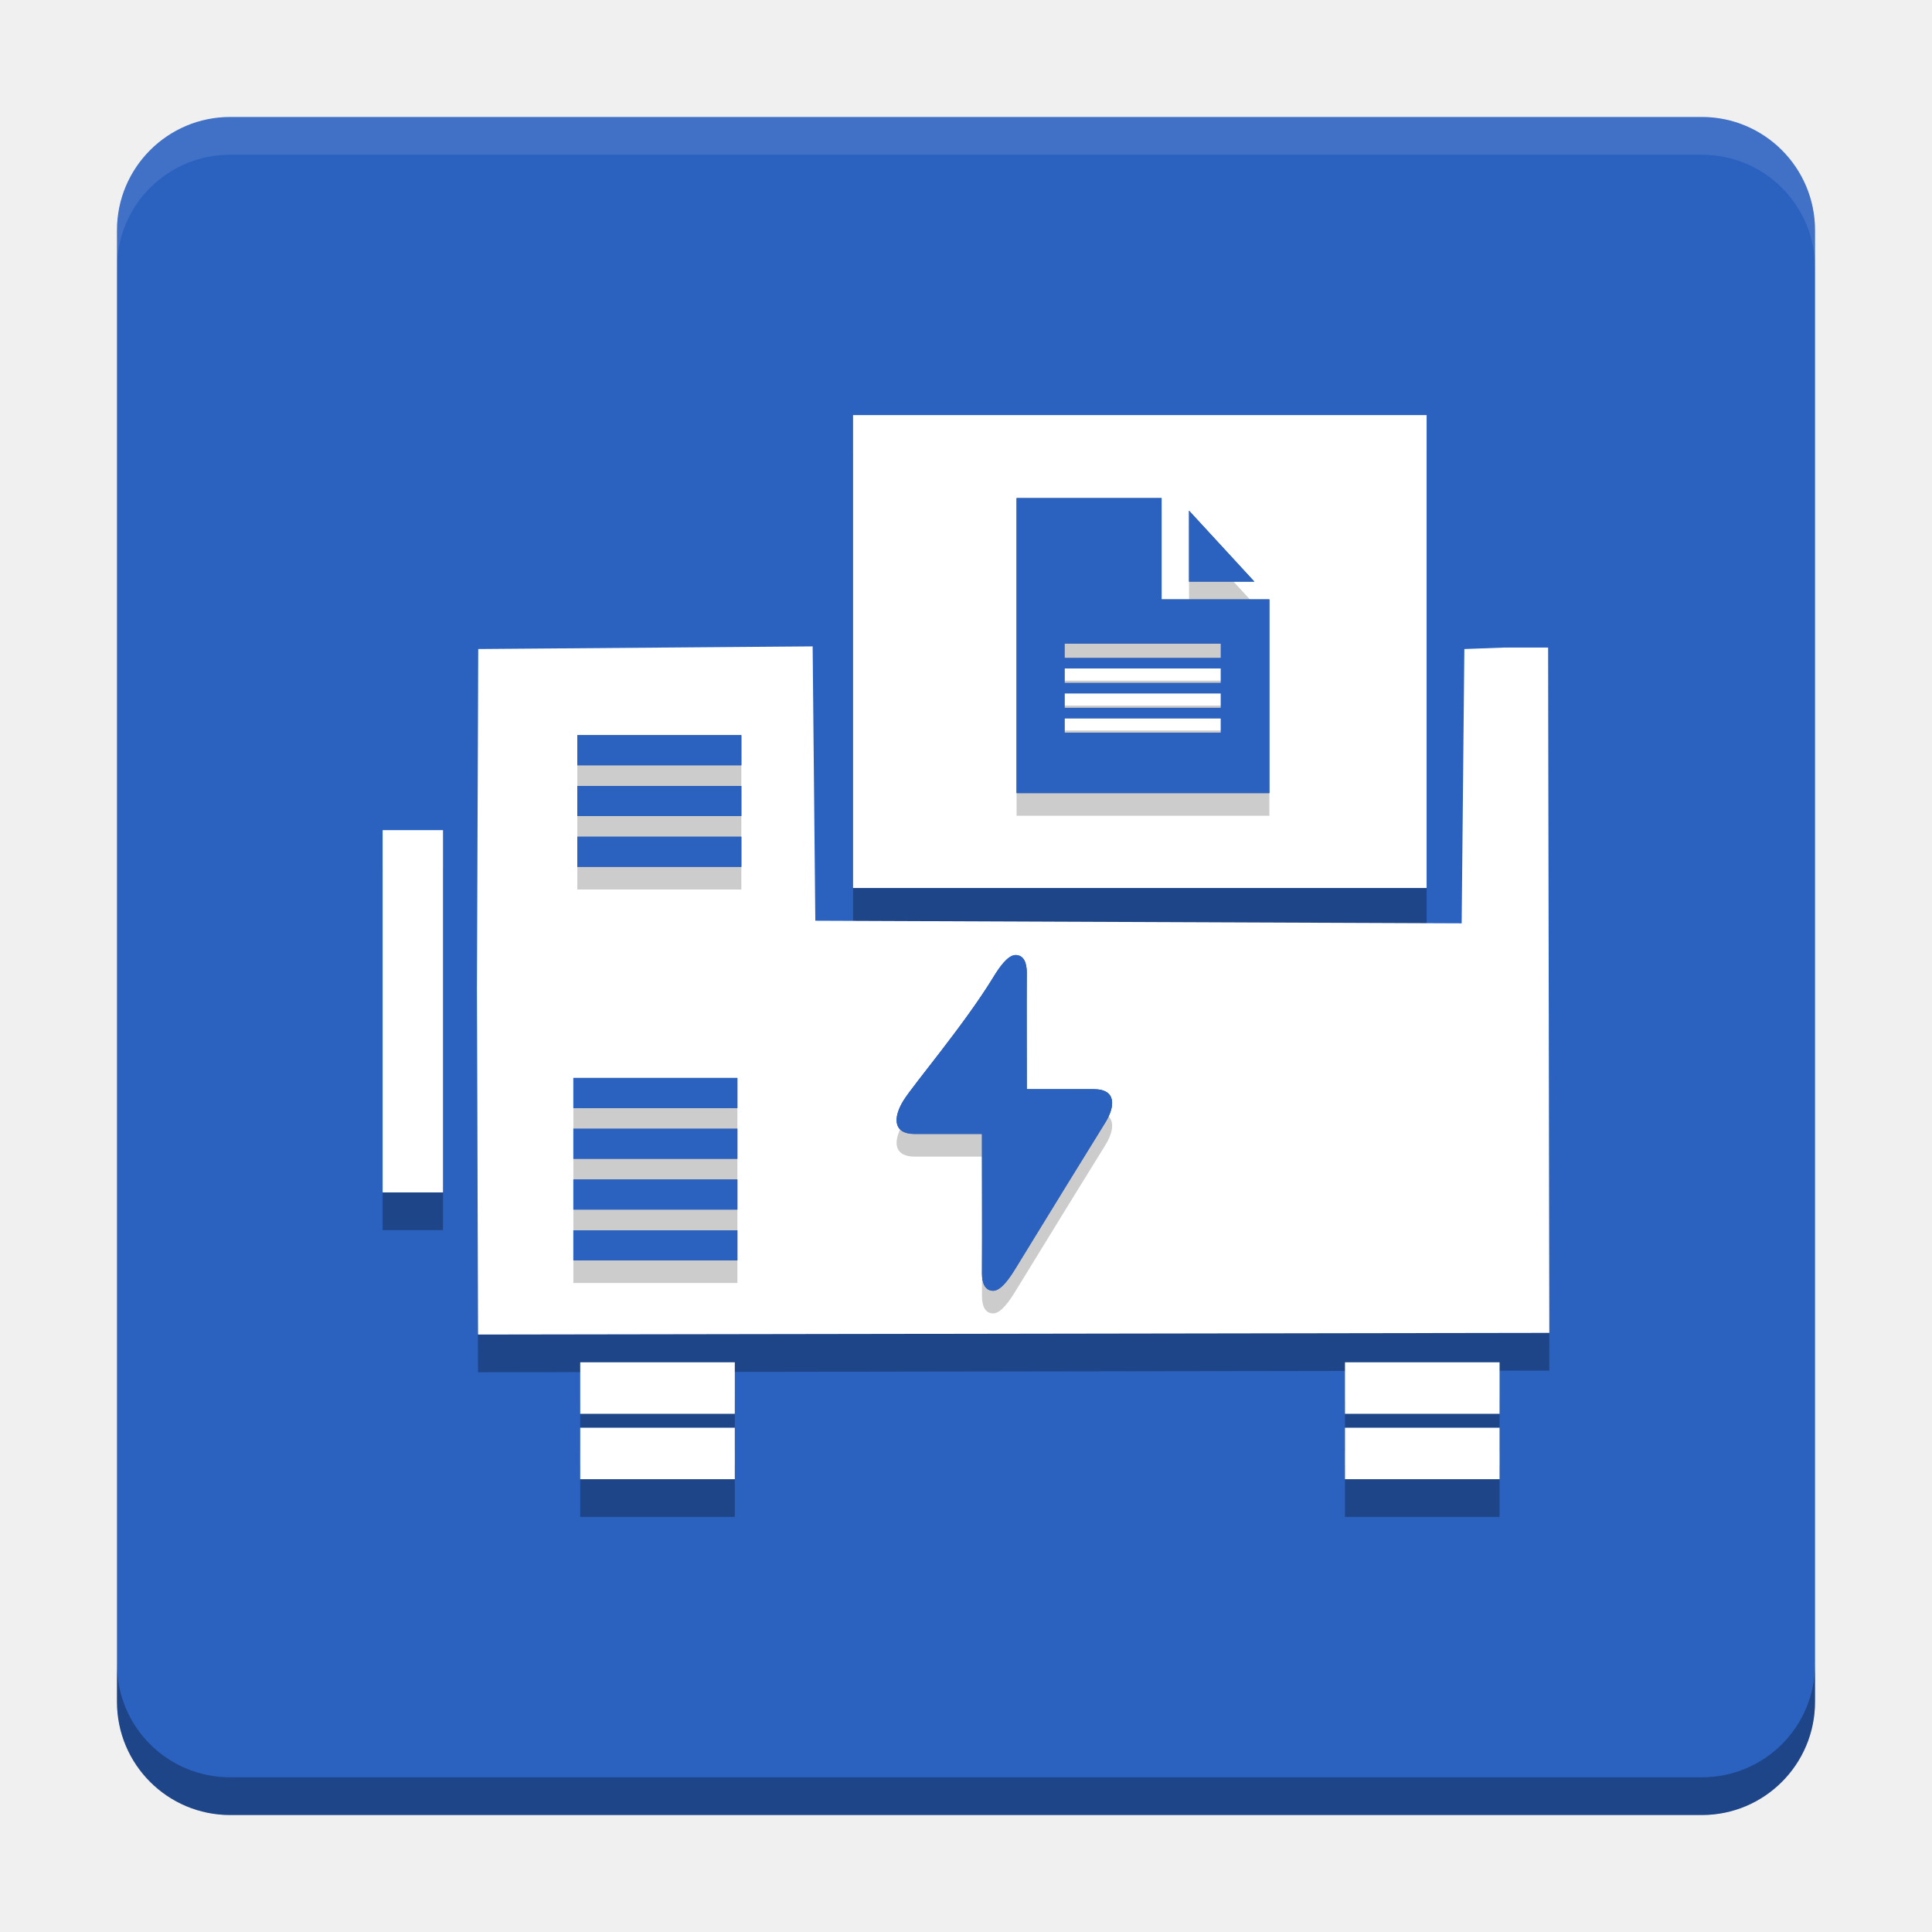
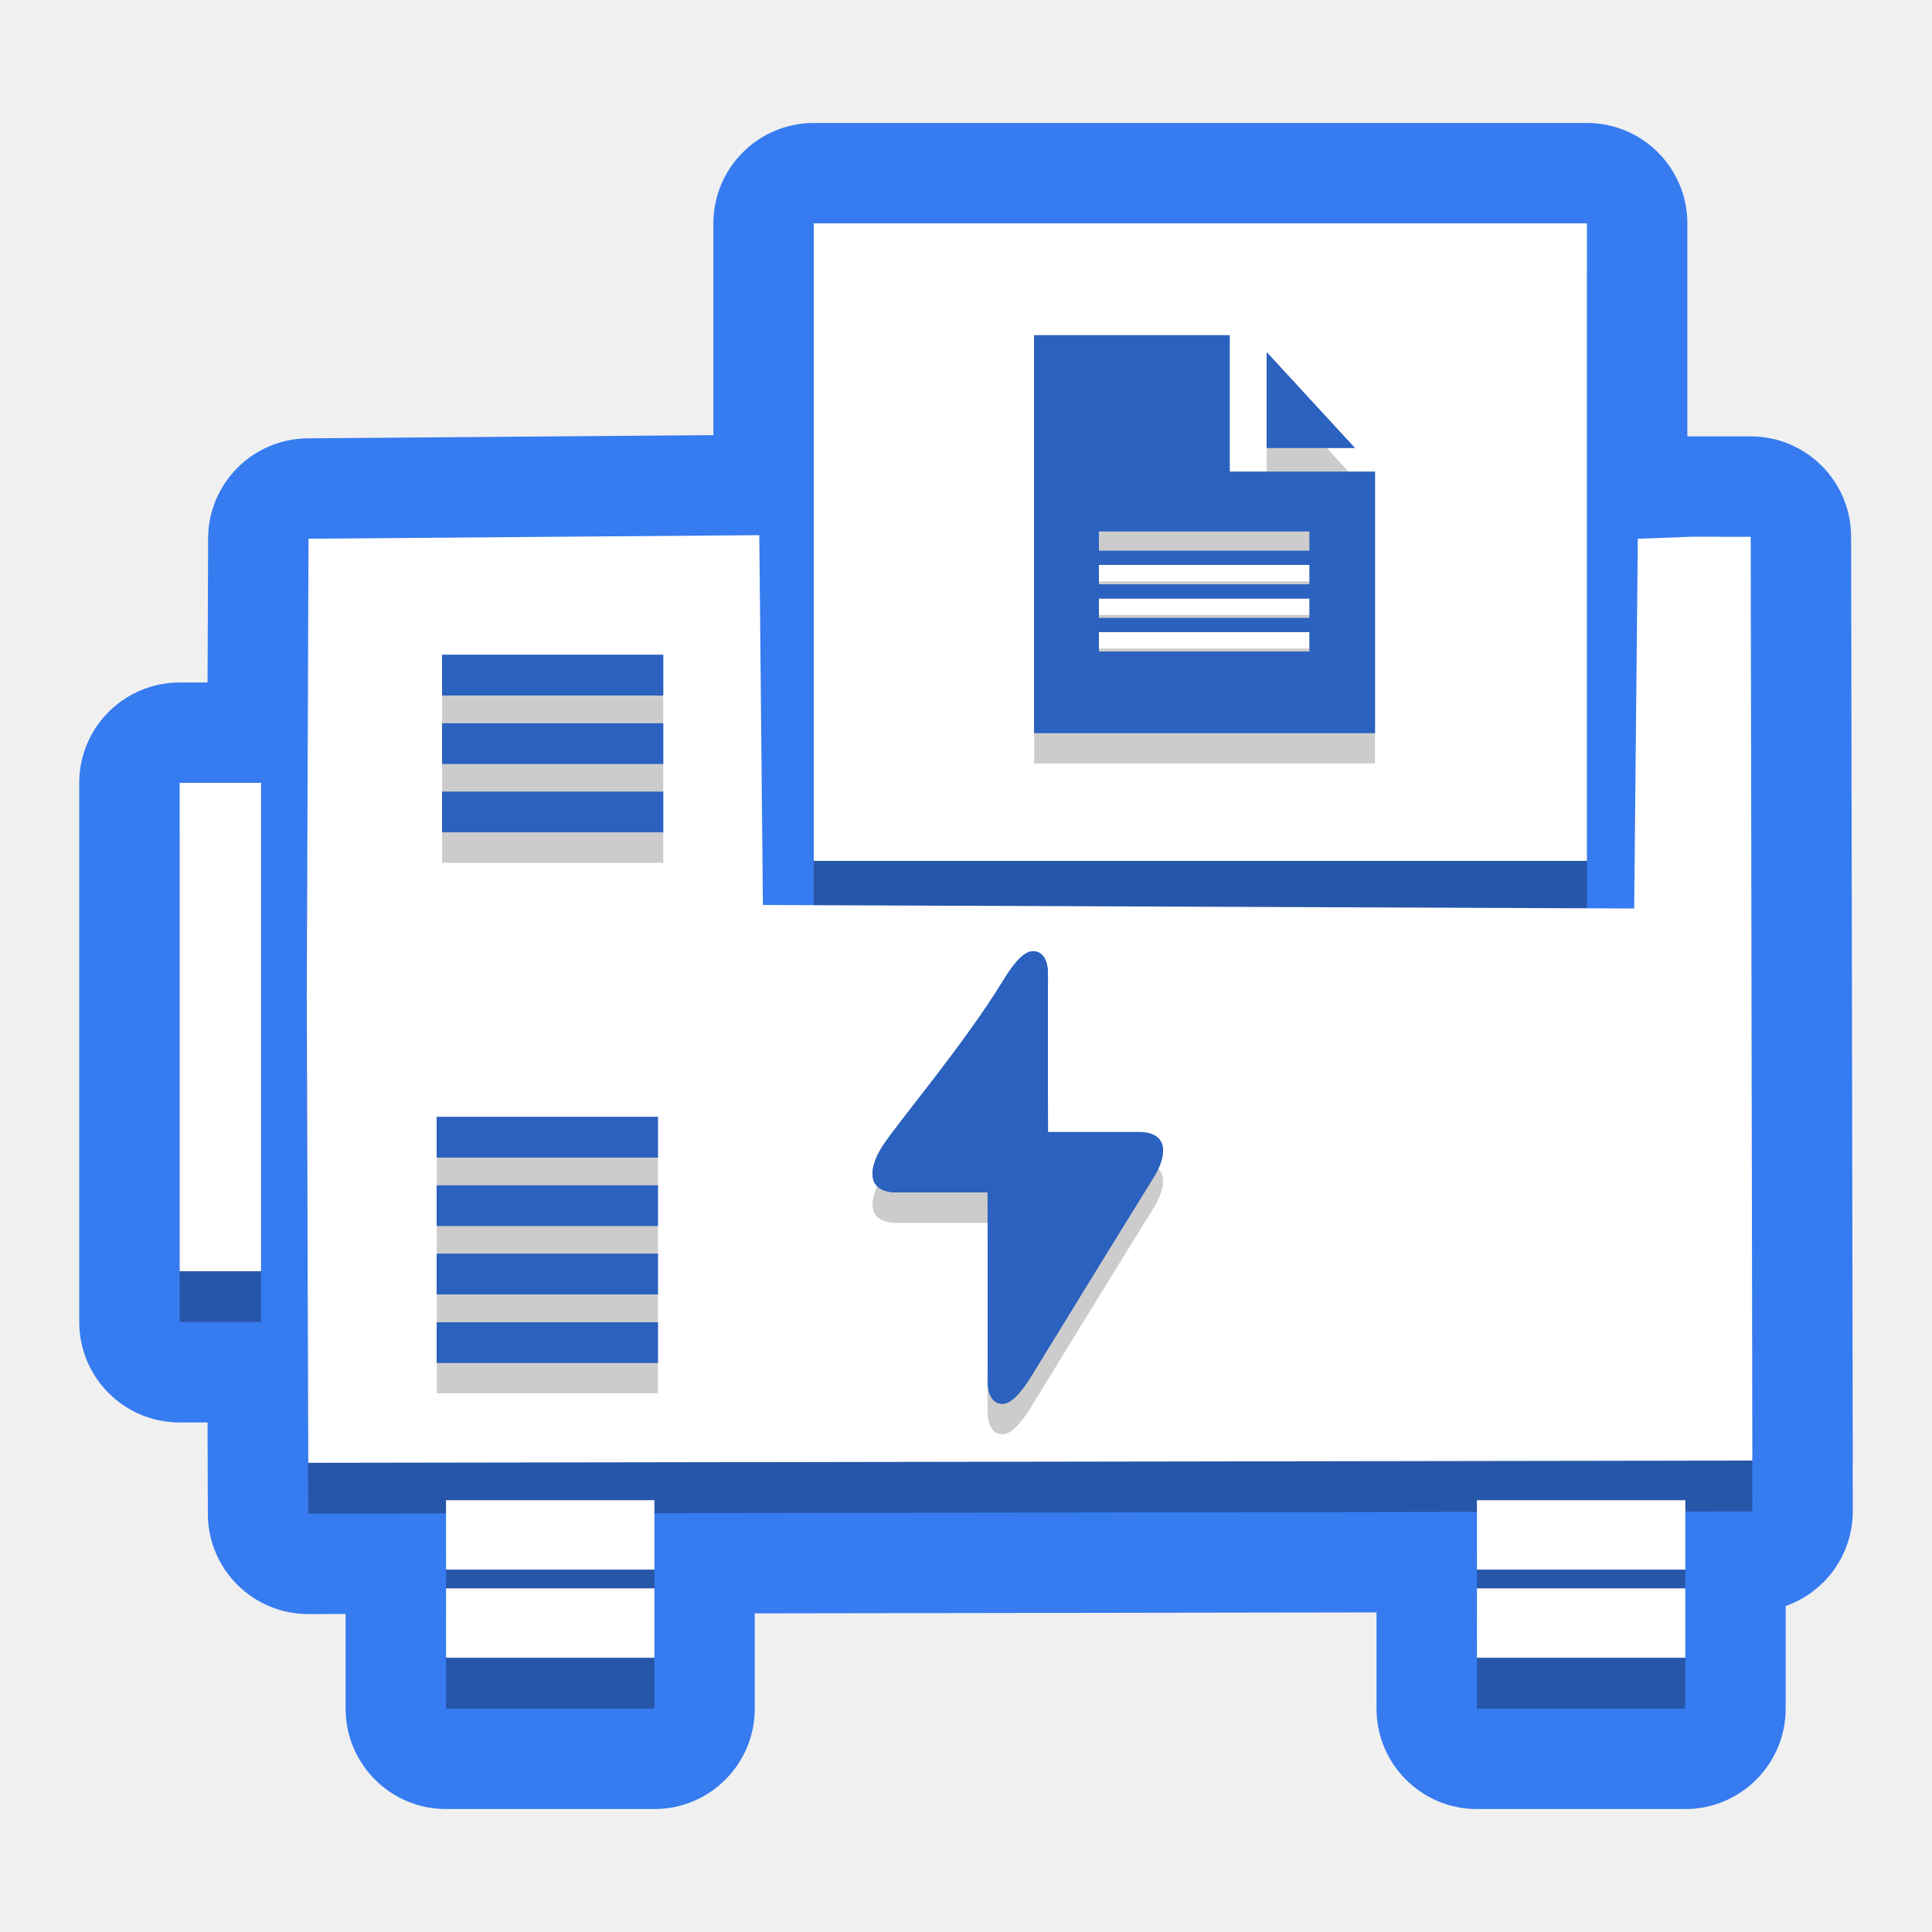
<svg xmlns="http://www.w3.org/2000/svg" version="1.1" viewBox="0 0 512 512">
-   <rect x="31" y="31" width="450" height="450" rx="30" ry="30" fill="#2b62c0" style="paint-order:normal" />
-   <path d="m226.07 120v125.33h152v-125.33h-76zm-10.711 61.299-88.623 0.701-0.346 90 0.291 91.668 283.91-0.443-0.326-181.61-11.646-5e-3 -10.551 0.393-0.355 36.344-0.355 36.344-171.29-0.688-0.355-36.352zm-113.96 48.701v96h16v-96zm52.366 141.02v13.646h40.967v-13.646zm202.67 0v13.646h40.967v-13.646zm-202.67 17.332v13.646h40.967v-13.646zm202.67 0v13.646h40.967v-13.646z" opacity=".3" stroke-width="1.333" />
-   <path d="m226.07 110v125.33h152v-125.33h-76zm43.332 22h38.43v26.838h28.564v51.344h-66.994zm45.705 3.334 17.312 18.803h-17.312zm-32.988 35.207v3.836h41.42v-3.836zm-66.76 0.758-88.623 0.701-0.346 90 0.291 91.668 283.91-0.443-0.326-181.61-11.646-5e-3 -10.551 0.393-0.355 36.344-0.355 36.344-171.29-0.688-0.355-36.352zm66.76 5.848v3.836h41.42v-3.836zm0 6.606v3.836h41.42v-3.836zm0 6.606v3.834h41.42v-3.834zm-129.12 4.473h43.465v7.971h-43.465zm0 13.457h43.465v7.971h-43.465zm-51.6 11.713v96h16v-96zm51.6 1.744h43.465v7.971h-43.465zm116.14 31.346c2.143 0 2.967 2.022 2.967 4.59-0.067 12.378 0.01 17.914 4e-3 30.963h17.789c5.999 0 5.681 4.584 2.984 8.902-2.697 4.317-16.042 25.987-23.744 38.584-1.46 2.387-3.793 5.936-5.938 5.936-2.143 0-2.967-2.022-2.967-4.59 0.067-12.378-0.01-23.912-4e-3 -36.961h-17.789c-5.999 0-5.681-4.586-2.984-8.904 2.697-4.317 16.042-19.987 23.744-32.584 1.46-2.387 3.793-5.936 5.938-5.936zm-117.19 32.576h43.465v7.971h-43.465zm0 13.457h43.465v7.971h-43.465zm0 13.457h43.465v7.971h-43.465zm0 13.457h43.465v7.971h-43.465zm1.816 34.984v13.646h40.967v-13.646zm202.67 0v13.646h40.967v-13.646zm-202.67 17.332v13.646h40.967v-13.646zm202.67 0v13.646h40.967v-13.646z" fill="#fff" stroke-width="1.333" />
-   <path d="m31 441v10c0 16.62 13.38 30 30 30h390c16.62 0 30-13.38 30-30v-10c0 16.62-13.38 30-30 30h-390c-16.62 0-30-13.38-30-30z" opacity=".3" style="paint-order:normal" />
-   <path d="m61 31c-16.62 0-30 13.38-30 30v10c0-16.62 13.38-30 30-30h390c16.62 0 30 13.38 30 30v-10c0-16.62-13.38-30-30-30h-390z" fill="#fff" opacity=".1" style="paint-order:normal" />
-   <path d="m315.11 154.14v4.701h16.117l-4.33-4.701h-11.787zm-32.988 16.404v3.836h41.42v-3.836zm0 9.836v0.605h41.42v-0.605zm0 6.606v0.605h41.42v-0.605zm0 6.606v0.604h41.42v-0.604zm-129.12 9.213v5.486h43.465v-5.486zm116.4 7.381v6h66.994v-6zm-116.4 6.076v5.486h43.465v-5.486zm0 13.457v6h43.465v-6zm119.1 33.77c-8e-3 4.1-0.019 8.52-0.01 12.225-4e-3 -3.638-9e-3 -7.141 0.018-12.029 0-0.067-7e-3 -0.129-8e-3 -0.195zm-120.15 30.152v5.486h43.465v-5.486zm141.85 2.217c-0.262 0.561-0.57 1.129-0.922 1.691-2.697 4.317-16.042 25.987-23.744 38.584-1.46 2.387-3.793 5.936-5.938 5.936-2.096 0-2.923-1.938-2.959-4.426-4e-3 1.948 3e-3 3.855-8e-3 5.836 0 2.568 0.824 4.59 2.967 4.59 2.145 0 4.477-3.549 5.938-5.936 7.702-12.597 21.048-34.267 23.744-38.584 1.849-2.96 2.578-6.044 0.922-7.691zm-55.271 3.449c-1.747 3.744-1.308 7.211 3.908 7.211h17.789c-3e-3 5.552 0.011 10.756 0.021 15.941-8e-3 -7.105-0.025-14.269-0.021-21.941h-17.789c-1.887 0-3.149-0.454-3.908-1.211zm-86.582 7.791v5.486h43.465v-5.486zm0 13.457v5.486h43.465v-5.486zm0 13.457v6h43.465v-6z" opacity=".2" stroke-width="1.333" />
-   <path d="m269.4 132h38.43v26.838h28.564v51.344h-66.994zm45.705 3.334 17.312 18.803h-17.312zm-32.988 35.207v3.836h41.42v-3.836zm0 6.606v3.836h41.42v-3.836zm0 6.606v3.836h41.42v-3.836zm0 6.606v3.834h41.42v-3.834zm-129.12 4.473h43.465v7.971h-43.465zm0 13.457h43.465v7.971h-43.465zm0 13.457h43.465v7.971h-43.465zm116.14 31.346c2.143 0 2.967 2.022 2.967 4.59-0.067 12.378 0.01 17.914 4e-3 30.963h17.789c5.999 0 5.681 4.584 2.984 8.902-2.697 4.317-16.042 25.987-23.744 38.584-1.46 2.387-3.793 5.936-5.938 5.936-2.143 0-2.967-2.022-2.967-4.59 0.067-12.378-0.01-23.912-4e-3 -36.961h-17.789c-5.999 0-5.681-4.586-2.984-8.904 2.697-4.317 16.042-19.987 23.744-32.584 1.46-2.387 3.793-5.936 5.938-5.936zm-117.19 32.576h43.465v7.971h-43.465zm0 13.457h43.465v7.971h-43.465zm0 13.457h43.465v7.971h-43.465zm0 13.457h43.465v7.971h-43.465z" fill="#2b62c0" stroke-width="1.333" />
+   <path d="m215.66 32.589c-14.692 0.002-26.602 11.912-26.604 26.604v56.123l-107.51 0.85c-14.57 0.117-26.336 11.931-26.392 26.502l-0.147 38.203h-7.403c-14.692 2e-3 -26.602 11.912-26.604 26.604v142.89c0.002 14.692 11.912 26.602 26.604 26.604h7.399l0.078 24.257c0.048 14.675 11.97 26.54 26.645 26.519l9.864-0.016v25.081c0.002 14.692 11.912 26.602 26.604 26.604h55.224c14.692-2e-3 26.602-11.912 26.604-26.604v-25.251l164.77-0.256v25.507c2e-3 14.692 11.912 26.602 26.604 26.604h55.224c14.692-2e-3 26.602-11.912 26.604-26.604v-27.205c10.656-3.748 17.784-13.815 17.779-25.111l-0.022-12.807c0.01-0.224 0.018-0.449 0.022-0.674l-0.44-244.81c-0.028-14.669-11.923-26.547-26.592-26.555l-15.699-7e-3c-0.333 9e-5 -0.666 6e-3 -0.999 0.019l-0.109 3e-3v-56.468c-0.002-14.692-11.912-26.602-26.604-26.604h-102.45z" color="#000000" color-rendering="auto" dominant-baseline="auto" fill="#367bf0" image-rendering="auto" shape-rendering="auto" solid-color="#000000" style="font-feature-settings:normal;font-variant-alternates:normal;font-variant-caps:normal;font-variant-ligatures:normal;font-variant-numeric:normal;font-variant-position:normal;isolation:auto;mix-blend-mode:normal;shape-padding:0;text-decoration-color:#000000;text-decoration-line:none;text-decoration-style:solid;text-indent:0;text-orientation:mixed;text-transform:none;white-space:normal" />
+   <g stroke-width="1.797">
+     <path d="m215.66 72.673v168.95h204.9v-168.95h-102.45zm-14.438 82.631-119.46 0.945-0.466 121.32 0.392 123.57 382.71-0.598-0.44-244.81-15.699-7e-3 -14.223 0.529-0.479 48.992-0.479 48.992-230.9-0.927-0.479-49.003zm-153.62 65.649v129.41h21.568v-129.41zm70.59 190.1v18.395h55.224v-18.395zm273.2 0v18.395h55.224v-18.395zm-273.2 23.364v18.395h55.224v-18.395zm273.2 0v18.395h55.224v-18.395z" opacity=".3" />
+     <path d="m215.66 59.193v168.95h204.9v-168.95h-102.45zm58.412 29.656h51.804v36.178h38.504v69.212h-90.308zm61.611 4.494 23.337 25.347h-23.337zm-44.468 47.459v5.171h55.834v-5.171zm-89.993 1.022-119.46 0.945-0.466 121.32 0.392 123.57 382.71-0.598-0.44-244.81-15.699-7e-3 -14.223 0.529-0.479 48.992-0.479 48.992-230.9-0.927-0.479-49.003zm89.993 7.883v5.171h55.834v-5.171zm0 8.904v5.171h55.834v-5.171zm0 8.904v5.168h55.834v-5.168zm-174.05 6.029h58.591v10.745h-58.591zm0 18.14h58.591v10.745h-58.591zm-69.557 15.789v129.41h21.568v-129.41zm69.557 2.351h58.591v10.745h-58.591zm156.56 42.255c2.889 0 3.999 2.725 3.999 6.187-0.09 16.686 0.013 24.148 5e-3 41.738h23.98c8.087 0 7.658 6.179 4.023 12-3.635 5.819-21.625 35.031-32.007 52.011-1.968 3.217-5.113 8.001-8.004 8.001-2.889 0-3.999-2.725-3.999-6.187 0.09-16.686-0.013-32.233-5e-3 -49.824h-23.98c-8.087 0-7.658-6.182-4.023-12.003 3.635-5.819 21.625-26.943 32.007-43.923 1.968-3.217 5.113-8.001 8.004-8.001zm-157.97 43.913h58.591v10.745h-58.591zm0 18.14h58.591v10.745h-58.591zm0 18.14h58.591v10.745h-58.591zm0 18.14h58.591v10.745h-58.591zm2.449 47.159v18.395h55.224v-18.395zm273.2 0v18.395h55.224v-18.395zm-273.2 23.364v18.395h55.224v-18.395zm273.2 0v18.395h55.224v-18.395z" fill="#fff" />
+     <path d="m335.69 118.69v6.337h21.726l-5.837-6.337h-15.889zm-44.468 22.113v5.171h55.834v-5.171zm0 13.259v0.816h55.834v-0.816zm0 8.904v0.816h55.834v-0.816zm0 8.904v0.814h55.834v-0.814zm-174.05 12.419v7.396h58.591v-7.396zm156.91 9.95v8.088h90.308v-8.088zm-156.91 8.191v7.396h58.591v-7.396zm0 18.14v8.088h58.591v-8.088zm160.55 45.522c-0.011 5.527-0.026 11.485-0.013 16.479-5e-3 -4.904-0.012-9.626 0.024-16.215 0-0.09-9e-3 -0.174-0.011-0.263zm-161.96 40.645v7.396h58.591v-7.396zm191.21 2.988c-0.353 0.756-0.769 1.522-1.243 2.28-3.635 5.819-21.625 35.031-32.007 52.011-1.968 3.217-5.113 8.001-8.004 8.001-2.826 0-3.941-2.613-3.989-5.966-5e-3 2.626 4e-3 5.196-0.011 7.867 0 3.462 1.11 6.187 3.999 6.187 2.891 0 6.035-4.784 8.004-8.001 10.383-16.981 28.373-46.192 32.007-52.011 2.492-3.99 3.475-8.147 1.243-10.368zm-74.506 4.649c-2.354 5.046-1.763 9.72 5.268 9.72h23.98c-4e-3 7.484 0.015 14.499 0.029 21.489-0.011-9.578-0.034-19.235-0.029-29.577h-23.98c-2.544 0-4.244-0.613-5.268-1.632zm-116.71 10.502v7.396h58.591v-7.396zm0 18.14v7.396h58.591v-7.396zm0 18.14v8.088h58.591v-8.088z" opacity=".2" />
+     <path d="m274.07 88.849h51.804v36.178h38.504v69.212h-90.308zm61.611 4.494 23.337 25.347h-23.337zm-44.468 47.459v5.171h55.834v-5.171zm0 8.904v5.171h55.834v-5.171zm0 8.904v5.171h55.834v-5.171zm0 8.904v5.168h55.834v-5.168zm-174.05 6.029h58.591v10.745h-58.591zm0 18.14h58.591v10.745h-58.591zm0 18.14h58.591v10.745h-58.591zm156.56 42.255c2.889 0 3.999 2.725 3.999 6.187-0.09 16.686 0.013 24.148 5e-3 41.738h23.98c8.087 0 7.658 6.179 4.023 12-3.635 5.819-21.625 35.031-32.007 52.011-1.968 3.217-5.113 8.001-8.004 8.001-2.889 0-3.999-2.725-3.999-6.187 0.09-16.686-0.013-32.233-5e-3 -49.824h-23.98c-8.087 0-7.658-6.182-4.023-12.003 3.635-5.819 21.625-26.943 32.007-43.923 1.968-3.217 5.113-8.001 8.004-8.001zm-157.97 43.913h58.591v10.745h-58.591zm0 18.14h58.591v10.745h-58.591zm0 18.14h58.591v10.745h-58.591zm0 18.14h58.591v10.745h-58.591z" fill="#2b62c0" />
+   </g>
</svg>
